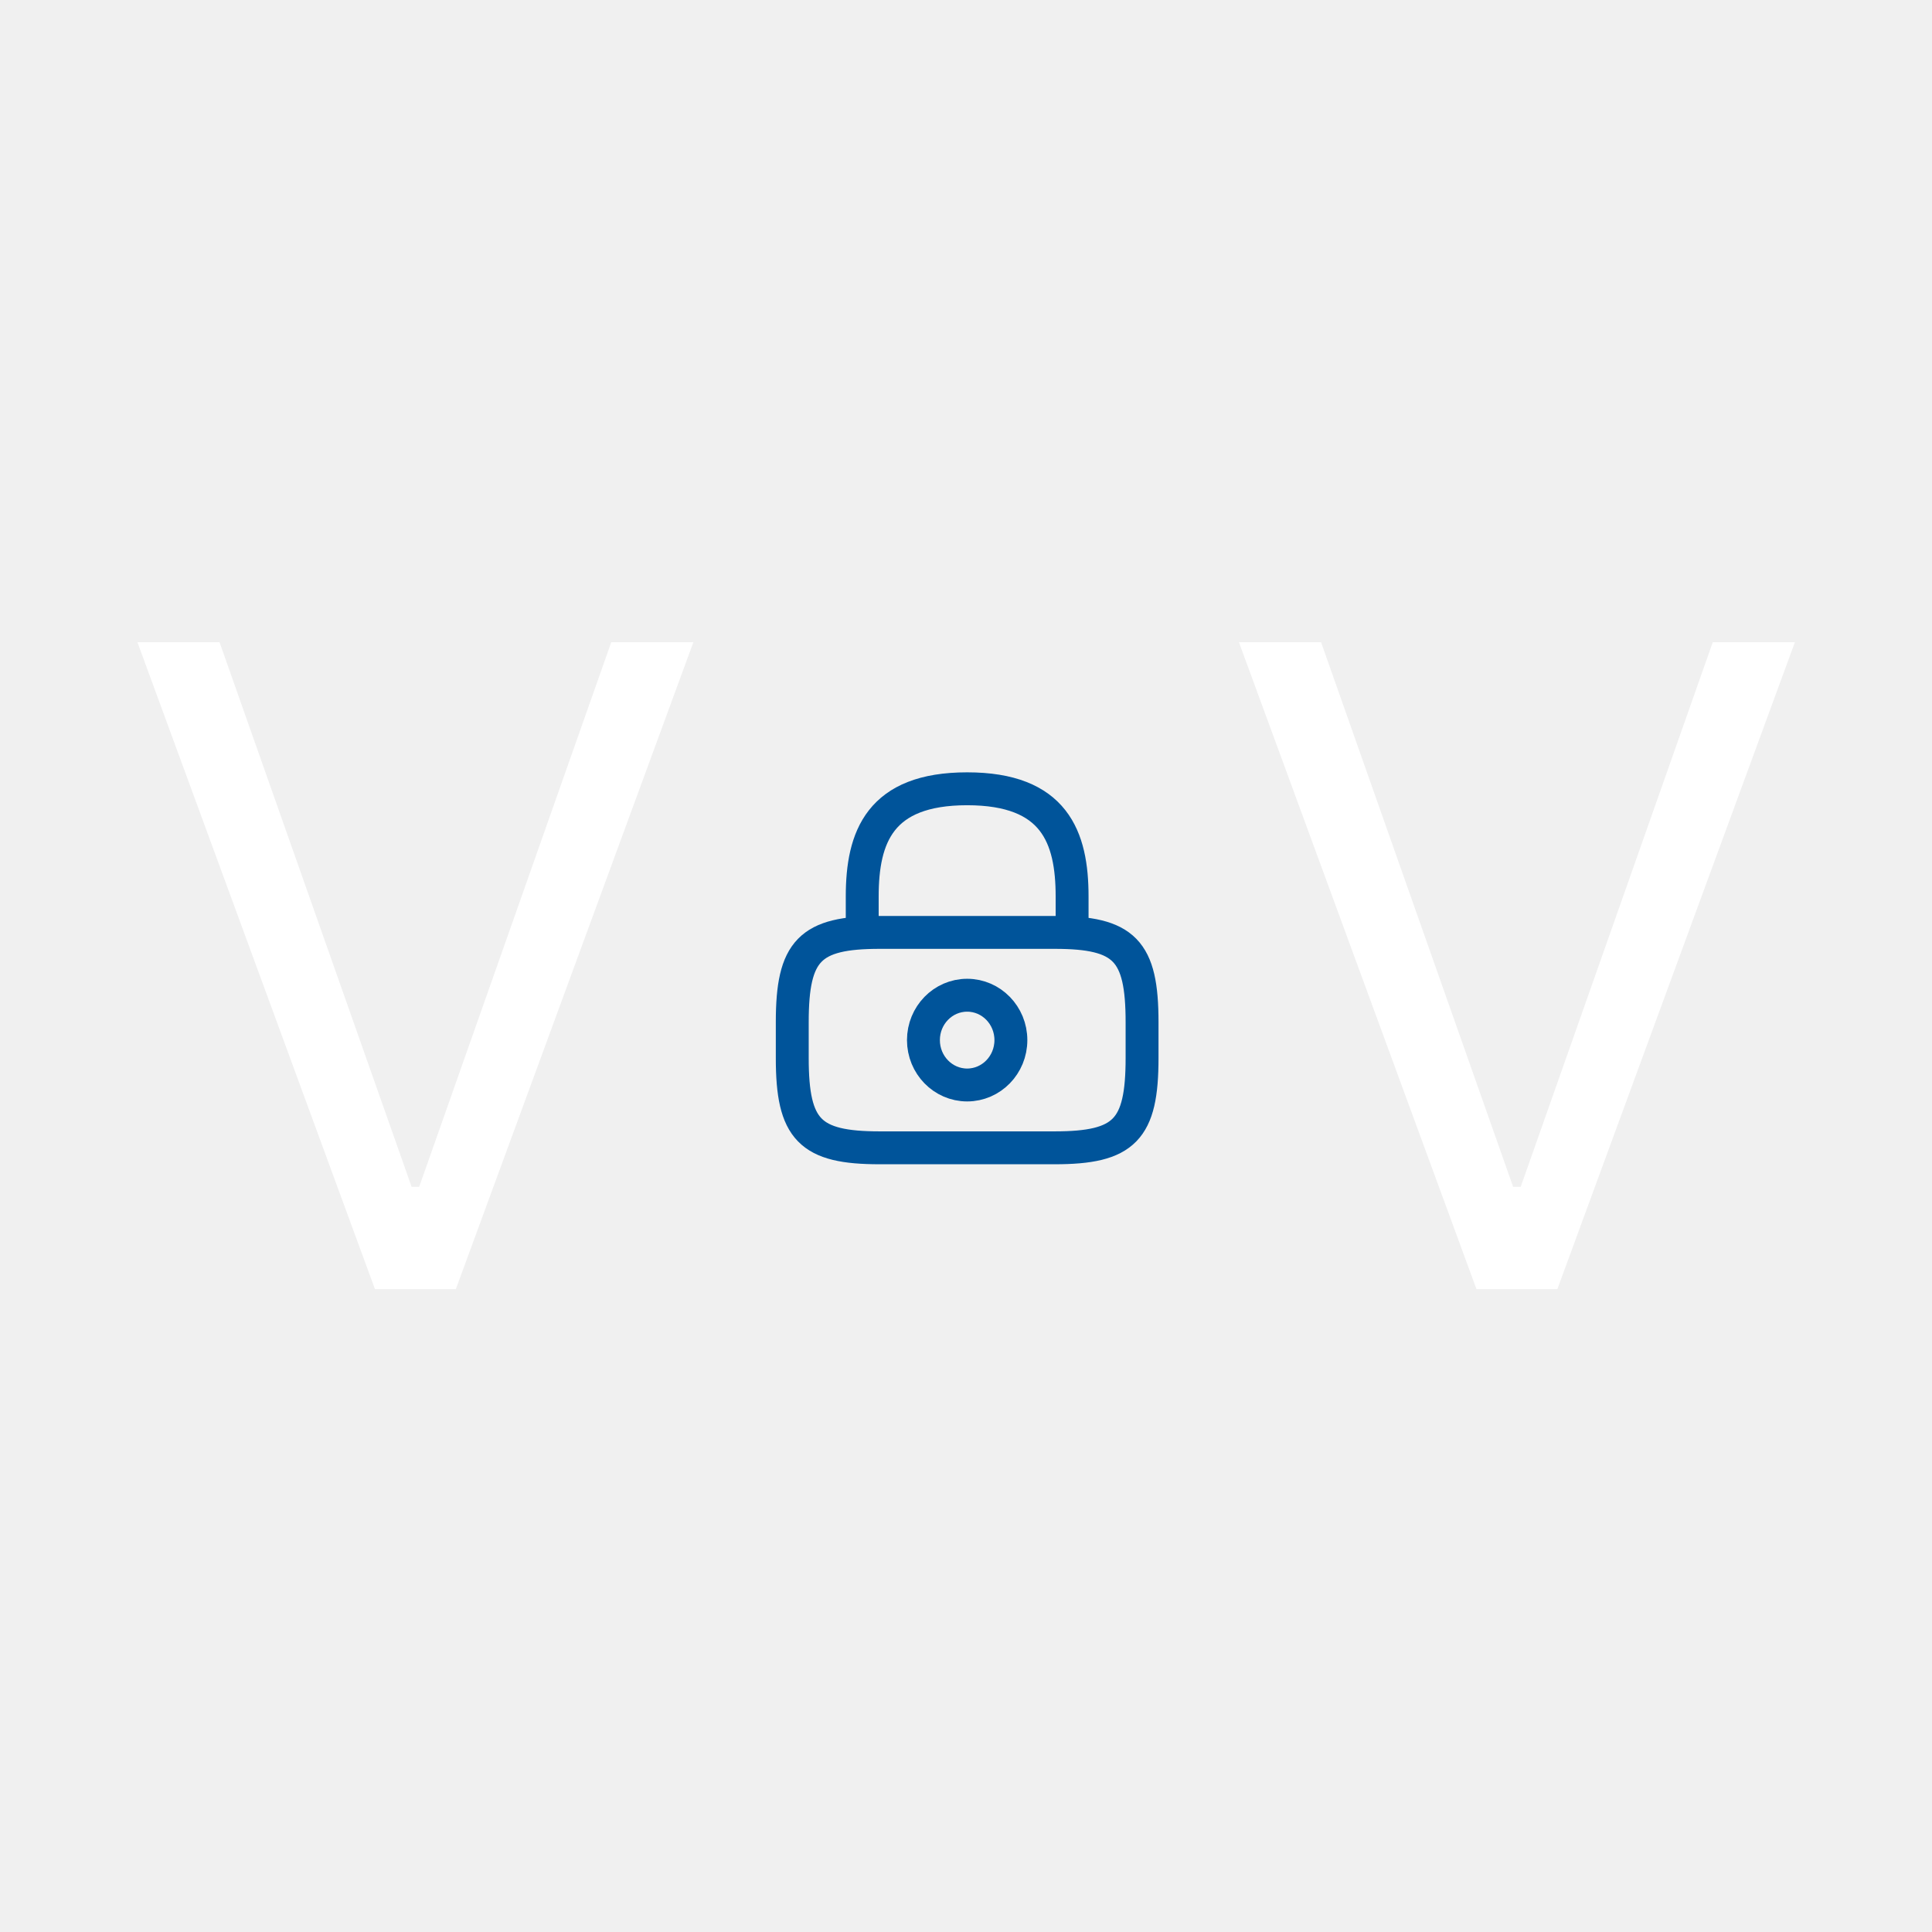
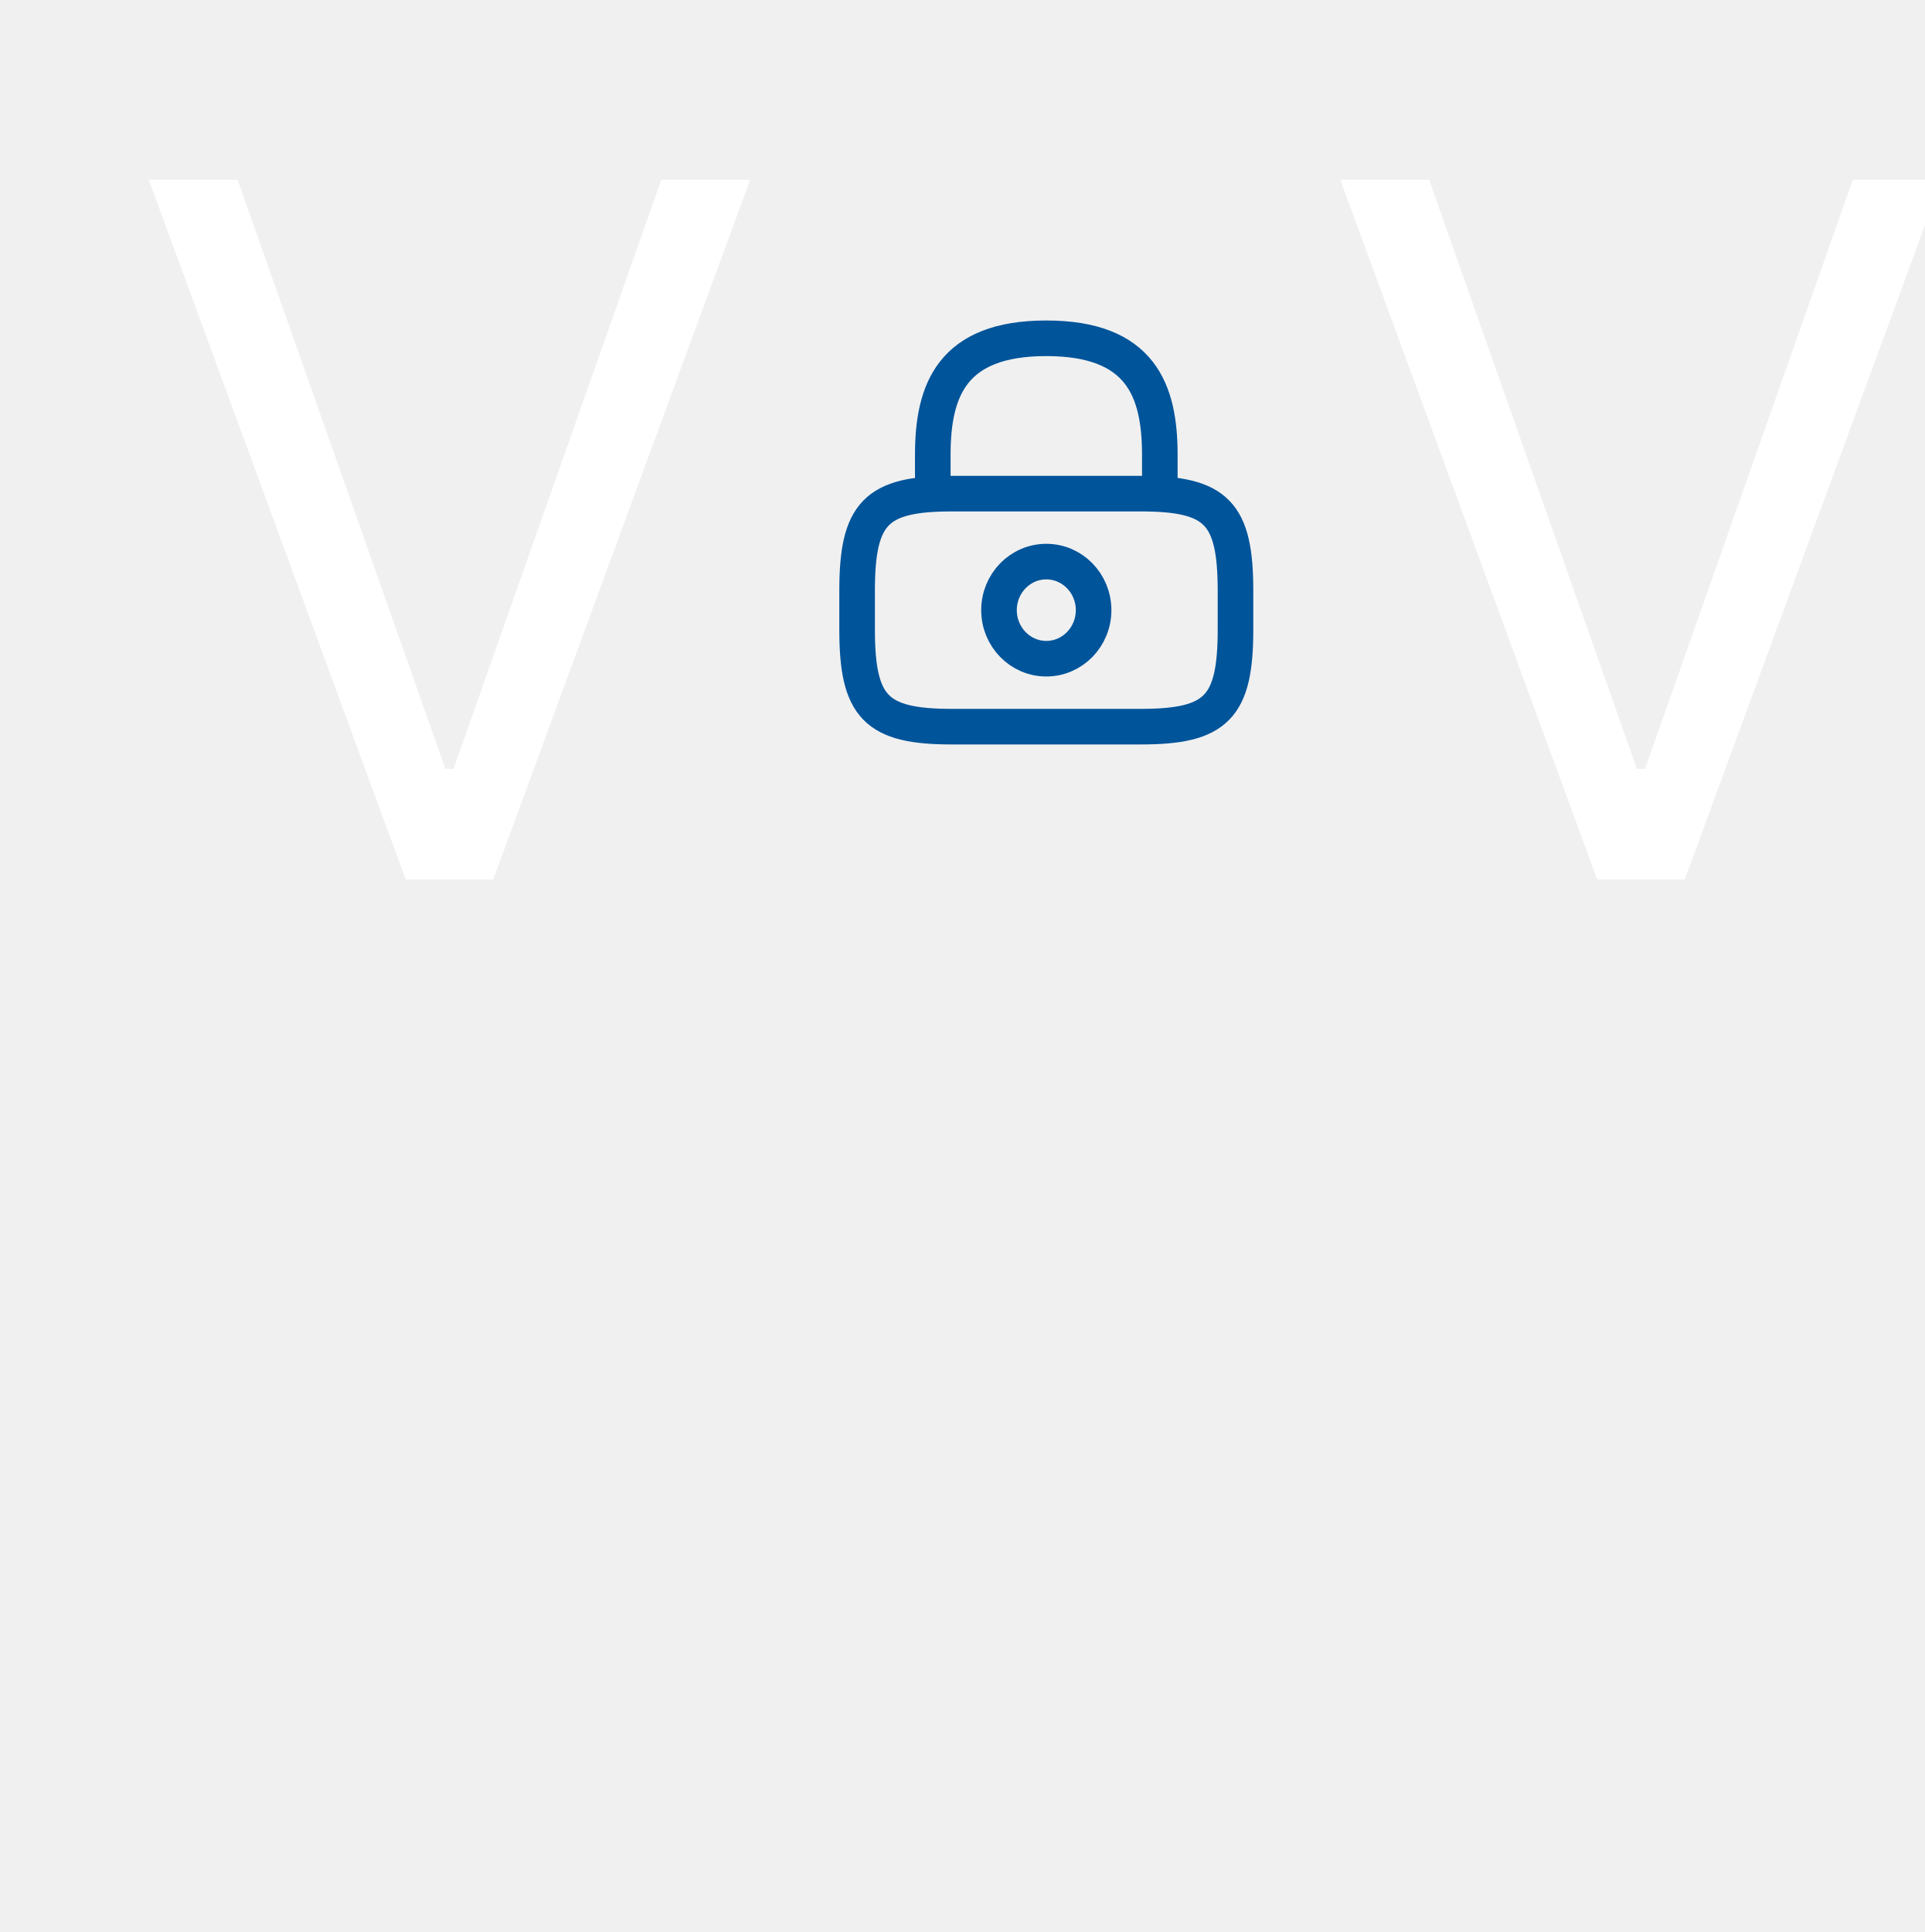
- <svg xmlns="http://www.w3.org/2000/svg" width="500" height="500" viewBox="0 0 278 141" fill="none">
+ <svg xmlns="http://www.w3.org/2000/svg" width="31.88" height="32" viewBox="0 0 256 257" fill="none">
  <path d="M124.067 65.665V60.498C124.067 51.949 126.584 45 139.167 45C151.751 45 154.267 51.949 154.267 60.498V65.665" stroke="#00549A" stroke-width="4.734" stroke-linecap="round" stroke-linejoin="round" />
  <path d="M139.167 87.621C142.642 87.621 145.459 84.73 145.459 81.163C145.459 77.597 142.642 74.705 139.167 74.705C135.692 74.705 132.875 77.597 132.875 81.163C132.875 84.73 135.692 87.621 139.167 87.621Z" stroke="#00549A" stroke-width="4.734" stroke-linecap="round" stroke-linejoin="round" />
  <path d="M151.751 96.662H126.584C116.517 96.662 114 94.078 114 83.746V78.58C114 68.248 116.517 65.665 126.584 65.665H151.751C161.818 65.665 164.334 68.248 164.334 78.58V83.746C164.334 94.078 161.818 96.662 151.751 96.662Z" stroke="#00549A" stroke-width="4.734" stroke-linecap="round" stroke-linejoin="round" />
  <path d="M31.591 23.909L59.227 102.273H60.318L87.954 23.909H99.773L65.591 117H53.955L19.773 23.909H31.591ZM190.091 23.909L217.727 102.273H218.818L246.455 23.909H258.273L224.091 117H212.455L178.273 23.909H190.091Z" fill="white" />
</svg>
